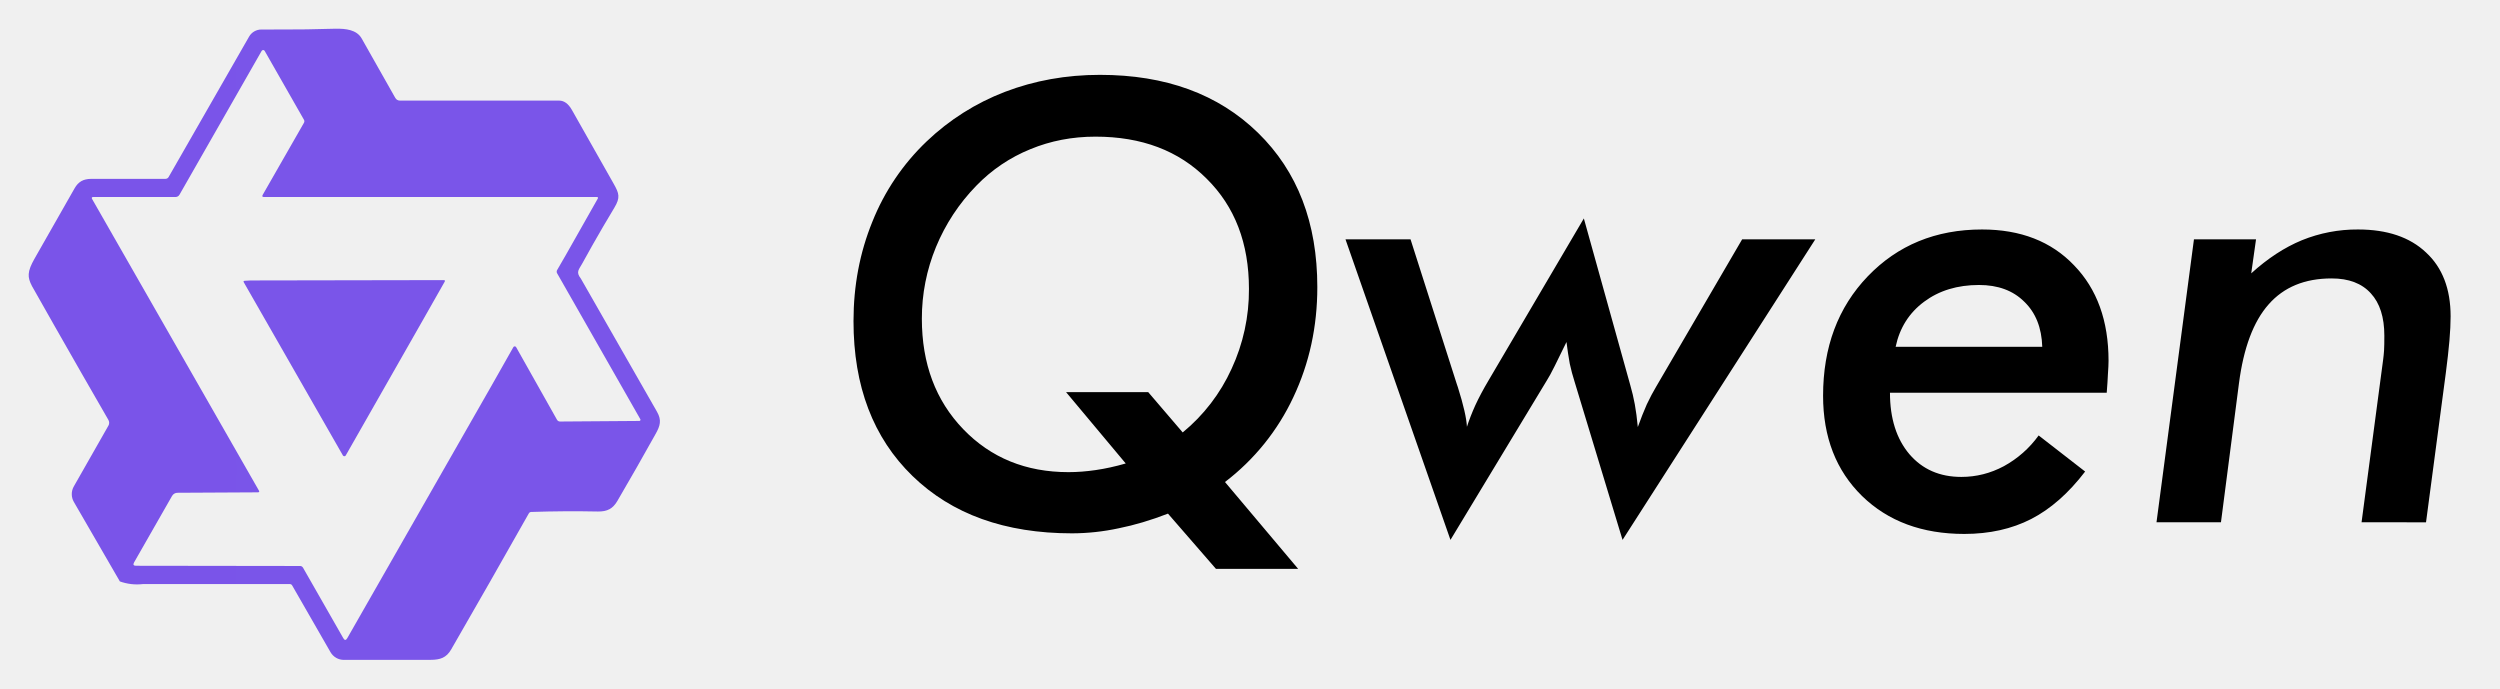
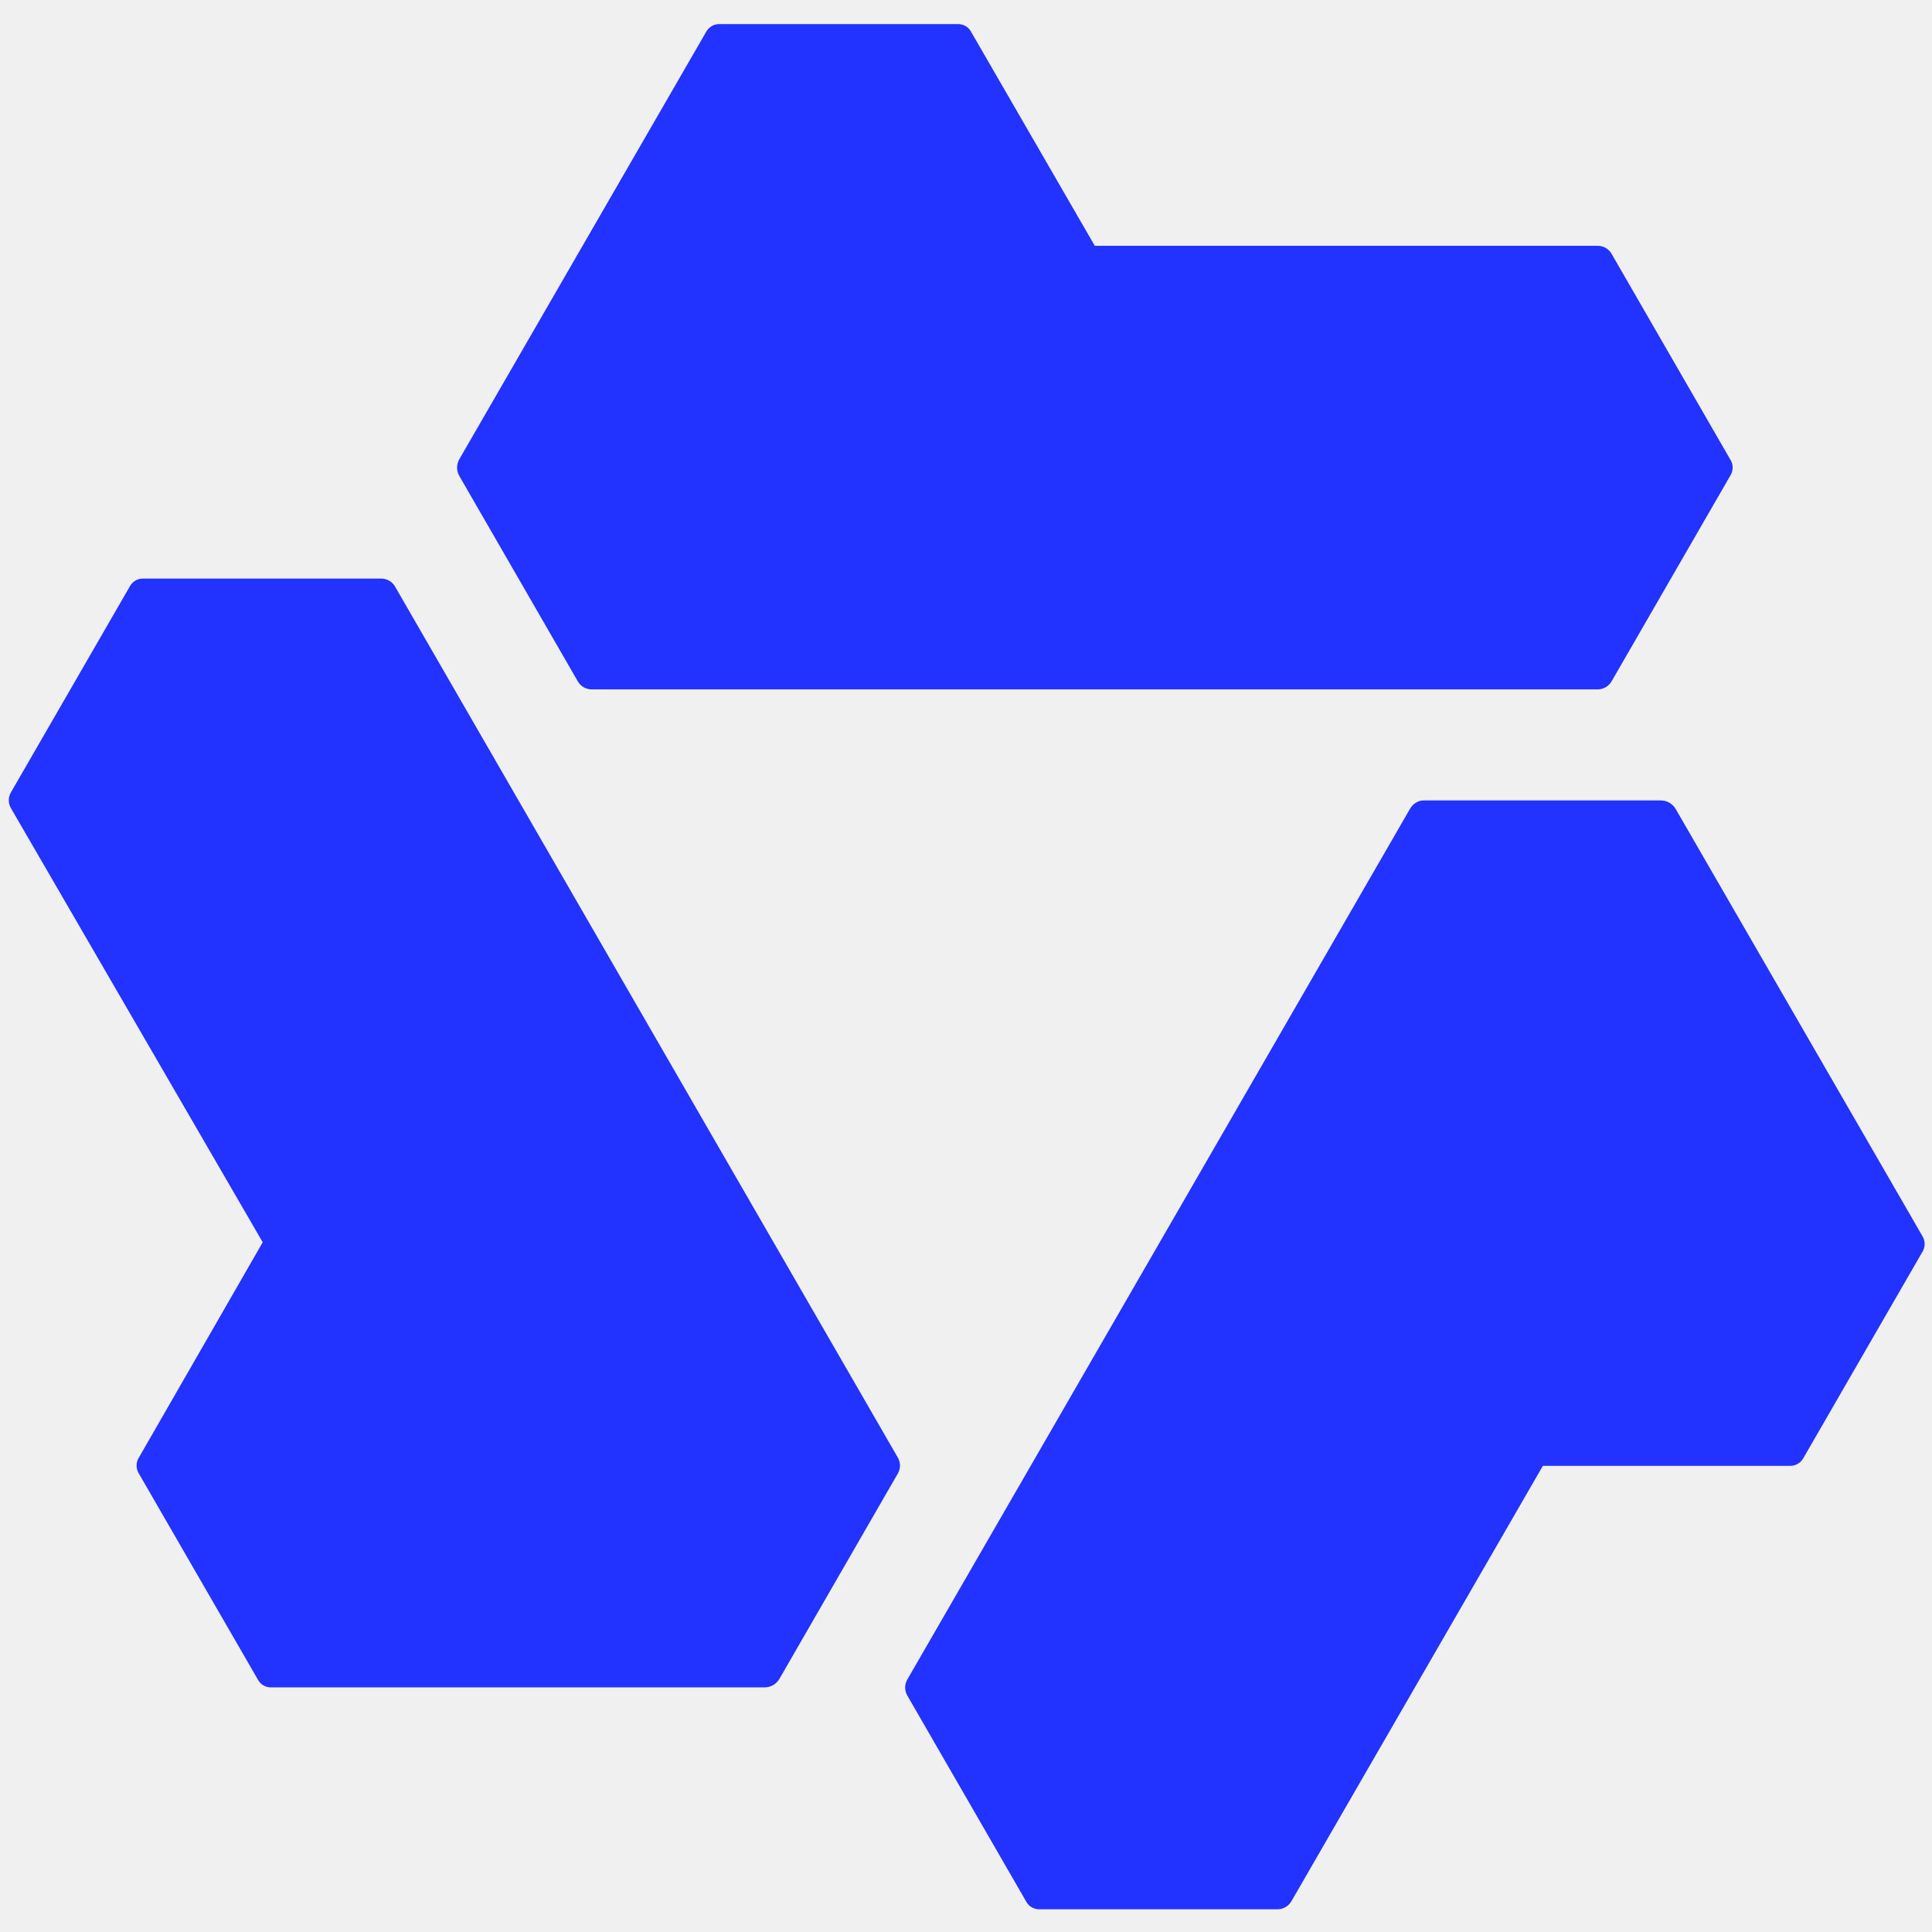
- <svg xmlns="http://www.w3.org/2000/svg" width="167" height="46" fill="none">
-   <path d="M24.158 2.568a893 893 0 0 1 2.25 3.977.35.35 0 0 0 .301.175H37.35q.5 0 .855.627l2.787 4.925c.364.646.46.917.046 1.605q-.746 1.237-1.457 2.491l-.703 1.262c-.203.375-.428.536-.077.98l5.083 8.888c.33.577.213.947-.082 1.476a252 252 0 0 1-2.559 4.485c-.305.522-.675.719-1.303.71q-2.234-.046-4.46.03a.19.19 0 0 0-.155.096 1106 1106 0 0 1-5.185 9.085c-.324.561-.729.696-1.39.698q-2.865.008-5.782.003a1.03 1.03 0 0 1-.892-.519l-2.558-4.452a.17.17 0 0 0-.16-.094H9.55a3.4 3.4 0 0 1-1.543-.177L4.934 33.53a1.04 1.04 0 0 1-.004-1.035l2.313-4.063a.38.38 0 0 0 0-.378 1056 1056 0 0 1-3.593-6.271l-1.515-2.674c-.306-.594-.331-.95.183-1.85q1.335-2.337 2.658-4.668c.253-.449.583-.64 1.12-.643q2.48-.01 4.961-.001a.24.24 0 0 0 .206-.121l5.378-9.382a.94.94 0 0 1 .809-.472c1.004-.002 2.018 0 3.034-.011l1.949-.044c.654-.006 1.388.061 1.725.651m-6.578.773a.12.12 0 0 0-.1.057l-5.493 9.612a.3.3 0 0 1-.259.15H6.235q-.161 0-.078.142l11.136 19.465q.07.12-.066.121l-5.357.029a.42.42 0 0 0-.383.222l-2.53 4.428q-.126.226.13.226l10.956.015q.13 0 .2.117l2.688 4.704q.132.234.267 0l9.594-16.79 1.501-2.65a.1.1 0 0 1 .092-.053.1.1 0 0 1 .092.054l2.73 4.849a.23.23 0 0 0 .205.119l5.296-.039a.08.08 0 0 0 .067-.038.08.08 0 0 0 0-.077l-5.559-9.748a.21.21 0 0 1 0-.216l.562-.972 2.147-3.79q.069-.117-.068-.118H17.634q-.17 0-.083-.148L20.3 8.211a.2.2 0 0 0 0-.219L17.68 3.4a.12.12 0 0 0-.101-.06m12.056 15.371q.133 0 .065.115l-1.595 2.808-5.008 8.788a.11.11 0 0 1-.096.056.11.11 0 0 1-.096-.056l-6.618-11.561q-.056-.098.054-.104l.414-.023 12.884-.023z" fill="url(#paint0_linear_524_439)" />
-   <path fill-rule="evenodd" clip-rule="evenodd" d="M71.214 26.195h5.487l2.304 2.692a11.84 11.84 0 0 0 3.263-4.247 12.5 12.5 0 0 0 1.162-5.343q0-4.568-2.823-7.358-2.804-2.812-7.43-2.811-2.323 0-4.347.837a10.5 10.5 0 0 0-3.605 2.433 12.9 12.9 0 0 0-2.703 4.107 12.5 12.5 0 0 0-.942 4.785q0 4.508 2.764 7.379t7.03 2.87q.88 0 1.823-.139.96-.14 2.002-.44zM81.226 38l-3.205-3.69q-1.702.66-3.284.978a15 15 0 0 1-3.124.339q-6.71 0-10.655-3.828t-3.944-10.35q0-3.548 1.26-6.639A15.2 15.2 0 0 1 61.9 9.446a15.7 15.7 0 0 1 5.228-3.309Q70.093 5.001 73.477 5q6.588 0 10.554 3.868 3.966 3.869 3.966 10.309 0 3.969-1.602 7.357a15.25 15.25 0 0 1-4.566 5.664L86.716 38zm8.653-22.012h4.345l3.084 9.649.081.24q.56 1.775.602 2.633c.146-.454.332-.93.56-1.437q.36-.777.881-1.655l6.369-10.827 3.104 11.145q.18.619.301 1.276.12.66.2 1.515.3-.836.6-1.515.322-.676.621-1.175l5.749-9.851h4.886l-12.876 20.079-3.204-10.567a13 13 0 0 1-.321-1.198 27 27 0 0 1-.22-1.454q-.384.8-.782 1.594-.339.679-.52.957l-6.448 10.668zm36.75 7.177h9.794q-.06-1.914-1.201-3.01-1.122-1.119-3.026-1.118-2.163 0-3.664 1.117-1.503 1.116-1.903 3.011m9.552 5.922 3.106 2.412q-1.662 2.173-3.604 3.171-1.944.996-4.468.997-4.225 0-6.829-2.533-2.604-2.552-2.604-6.699 0-4.865 2.983-7.975 3.006-3.13 7.633-3.131 3.865 0 6.147 2.392 2.306 2.374 2.306 6.381-.001.339-.041.878-.022.519-.081 1.255H126.25q0 2.573 1.301 4.108 1.301 1.515 3.466 1.515 1.5 0 2.843-.718a7 7 0 0 0 2.323-2.053zm21.571 5.802 1.442-10.866q.04-.3.061-.618.02-.34.019-.978 0-1.855-.901-2.83-.902-1-2.623-.998-2.684 0-4.207 1.734-1.521 1.717-1.982 5.285l-1.201 9.271h-4.306l2.502-18.902h4.147l-.321 2.273q1.643-1.494 3.385-2.213a9.8 9.8 0 0 1 3.746-.718q2.924 0 4.545 1.536 1.643 1.515 1.643 4.268 0 .697-.08 1.634-.08.917-.241 2.153l-1.322 9.97z" fill="#000" />
-   <defs>
-     <linearGradient id="paint0_linear_524_439" x1="1.916" y1="1.916" x2="4218.64" y2="1.916" gradientUnits="userSpaceOnUse">
-       <stop stop-color="#6336e7" stop-opacity=".84" />
-       <stop offset="1" stop-color="#6f69f7" stop-opacity=".84" />
-     </linearGradient>
-   </defs>
+ <svg xmlns="http://www.w3.org/2000/svg" width="46" height="46" viewBox="0 0 46 46" fill="none">
+   <mask id="mask0_721_38" style="mask-type:luminance" maskUnits="userSpaceOnUse" x="0" y="0" width="46" height="46">
+     <path d="M46 0H0V46H46V0Z" fill="white" />
+   </mask>
+   <g mask="url(#mask0_721_38)">
+     <path d="M39.551 19.057L39.548 19.059C39.692 19.059 39.826 19.138 39.898 19.263L45.78 29.445C45.84 29.552 45.84 29.685 45.78 29.792L42.932 34.726C42.868 34.834 42.754 34.901 42.63 34.901H36.735L30.746 45.271C30.677 45.387 30.553 45.459 30.42 45.459H24.742C24.618 45.459 24.501 45.394 24.44 45.287L21.601 40.368C21.535 40.252 21.535 40.107 21.601 39.991L33.578 19.246C33.648 19.13 33.772 19.057 33.905 19.057H39.551ZM9.077 13.776C9.213 13.776 9.338 13.848 9.405 13.964L21.378 34.706C21.445 34.821 21.445 34.967 21.378 35.082L18.557 39.974C18.485 40.098 18.351 40.176 18.206 40.176H6.447C6.323 40.176 6.207 40.109 6.146 40.001L3.297 35.069C3.237 34.962 3.237 34.828 3.297 34.721L6.255 29.578L0.26 19.242C0.193 19.126 0.193 18.982 0.26 18.866L3.099 13.948C3.162 13.842 3.275 13.776 3.399 13.776H9.077ZM22.816 0.574C22.94 0.574 23.056 0.641 23.116 0.748L26.066 5.852H38.041C38.177 5.852 38.303 5.925 38.369 6.04L41.208 10.959C41.269 11.066 41.269 11.2 41.208 11.307L38.369 16.226C38.3 16.341 38.174 16.414 38.041 16.414H14.087C13.951 16.414 13.826 16.341 13.759 16.226L10.938 11.336C10.865 11.211 10.865 11.055 10.938 10.93L16.819 0.748C16.883 0.641 16.995 0.574 17.119 0.574H22.816Z" fill="#2233FF" />
+   </g>
</svg>
